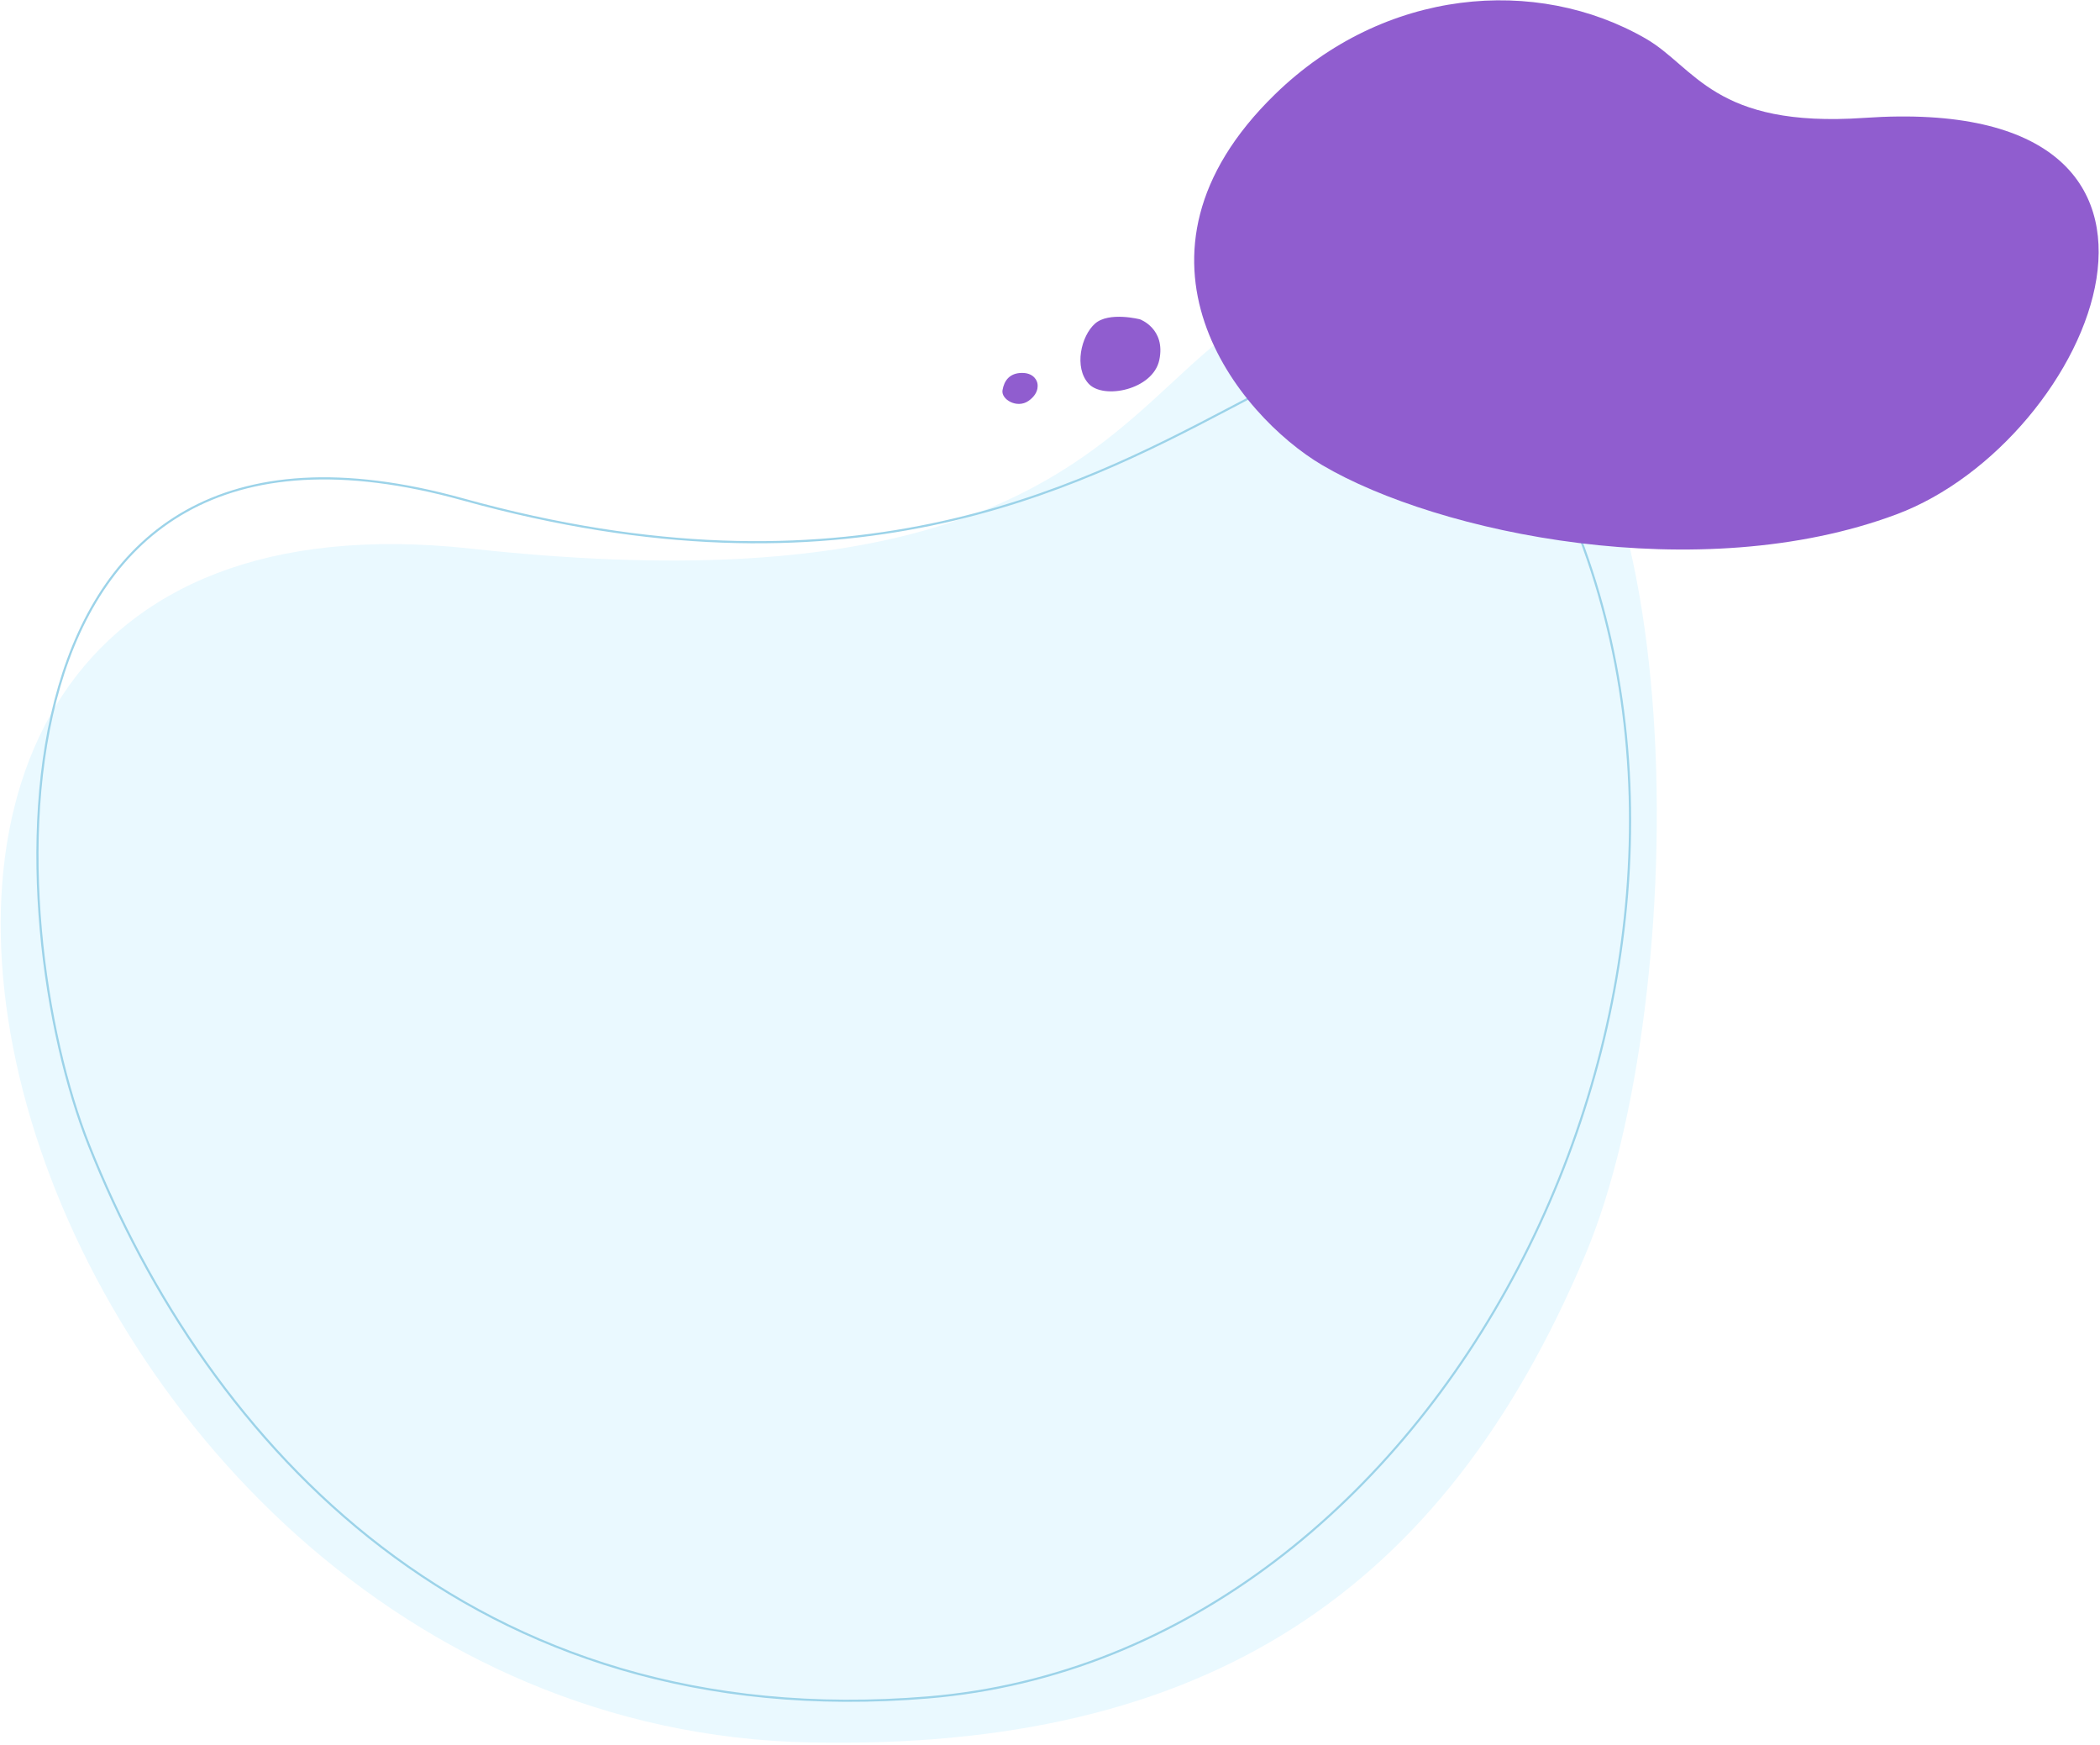
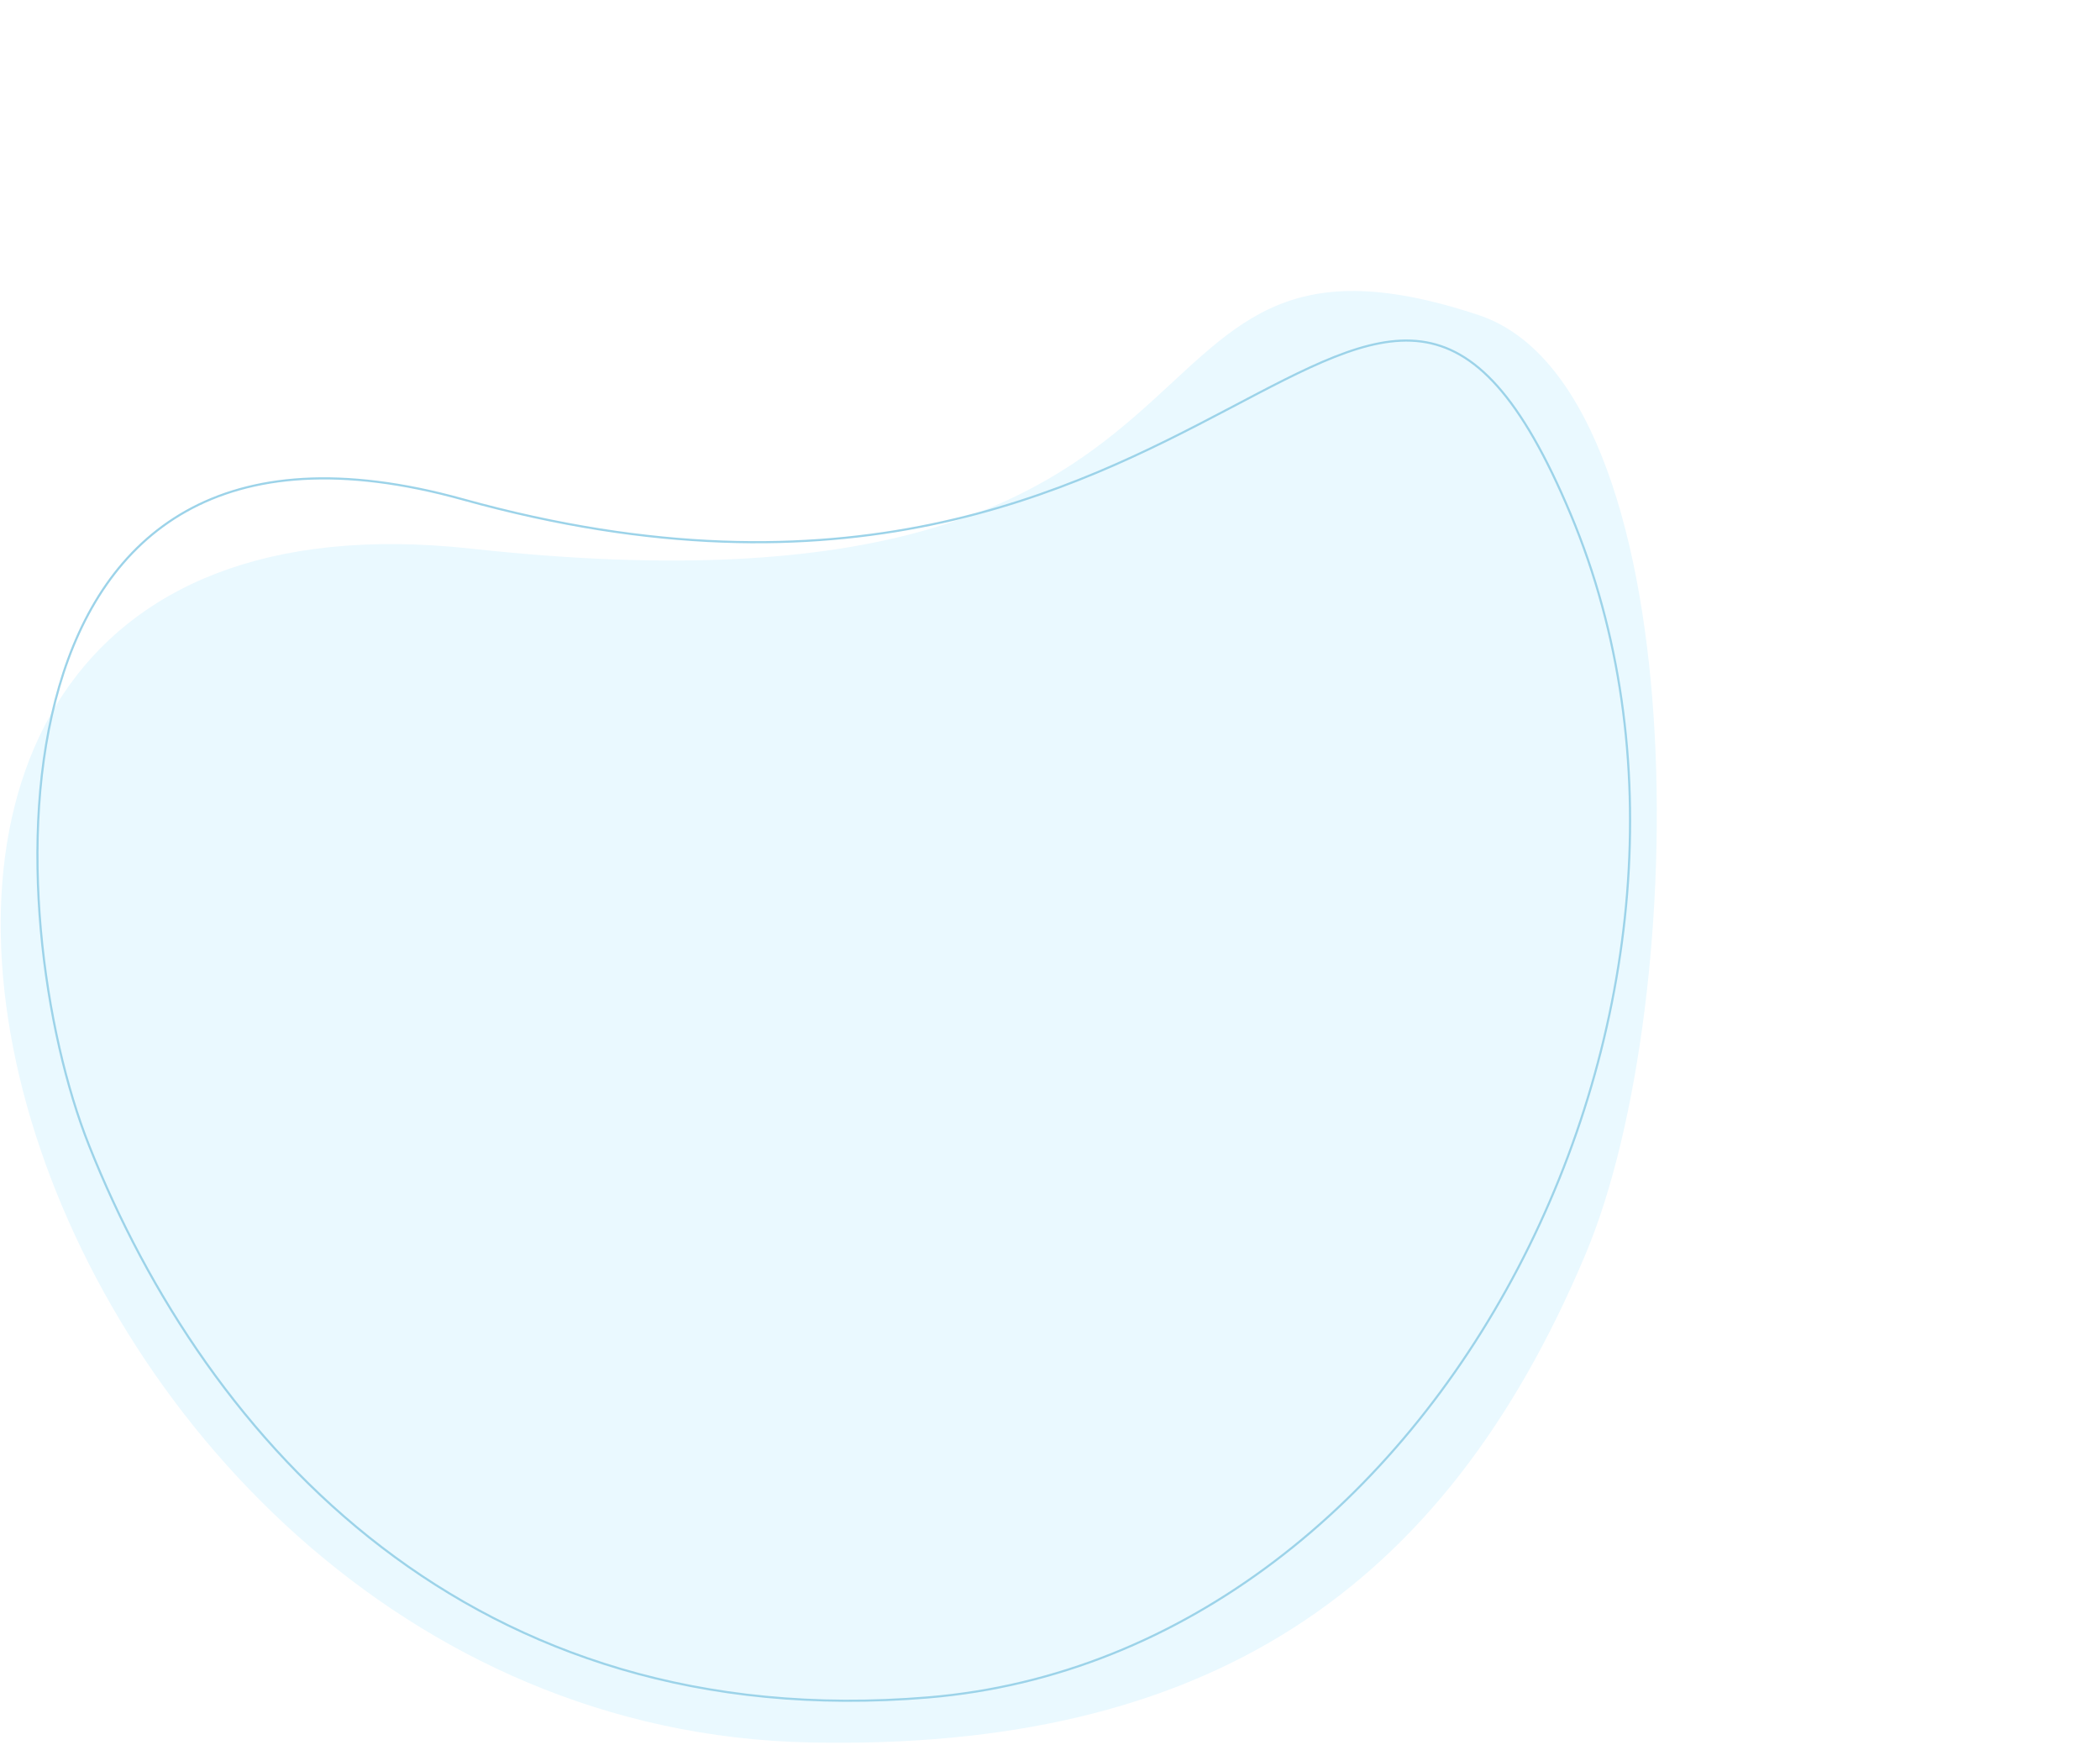
<svg xmlns="http://www.w3.org/2000/svg" width="980" height="814" viewBox="0 0 980 814">
  <g>
    <g>
      <path fill="#eaf9ff" d="M220 255.999c384 42 285-170.402 470-109 101.114 33.56 100 318.964 50 438-66.41 158.105-177.414 231.796-362 228-379.882-7.81-542-599-158-557z" />
    </g>
    <g>
      <path fill="none" stroke="#9cd3e9" stroke-miterlimit="50" d="M433 792c241.49-20.047 393-330.337 300-552-93-221.664-159.596 92.212-517-7C-11.638 169.81-.52 428.66 41.547 534.427 96.804 673.354 220.175 809.667 433 792z" />
    </g>
-     <g>
-       <path fill="#905dcf" d="M511 150.999c6.5-5.75 21-2 21-2s12.122 4.366 9 19c-2.96 13.877-26.093 18.575-33 11-6.907-7.576-3.5-22.25 3-28zm-34 23c6 0 7.016 4.414 7.016 4.414s1.672 4.596-4.005 8.61c-5.384 3.805-12.915-.668-12.174-4.965.74-4.298 3.163-8.059 9.163-8.059zm140 43c-39-23-100-97.054-22-173 51.014-49.67 122-55.389 173-26 23.1 13.311 31.947 41.844 102 37 177-12.242 106.932 150.668 15 185-91.924 34.329-213.761 8.987-268-23z" />
-     </g>
  </g>
</svg>
